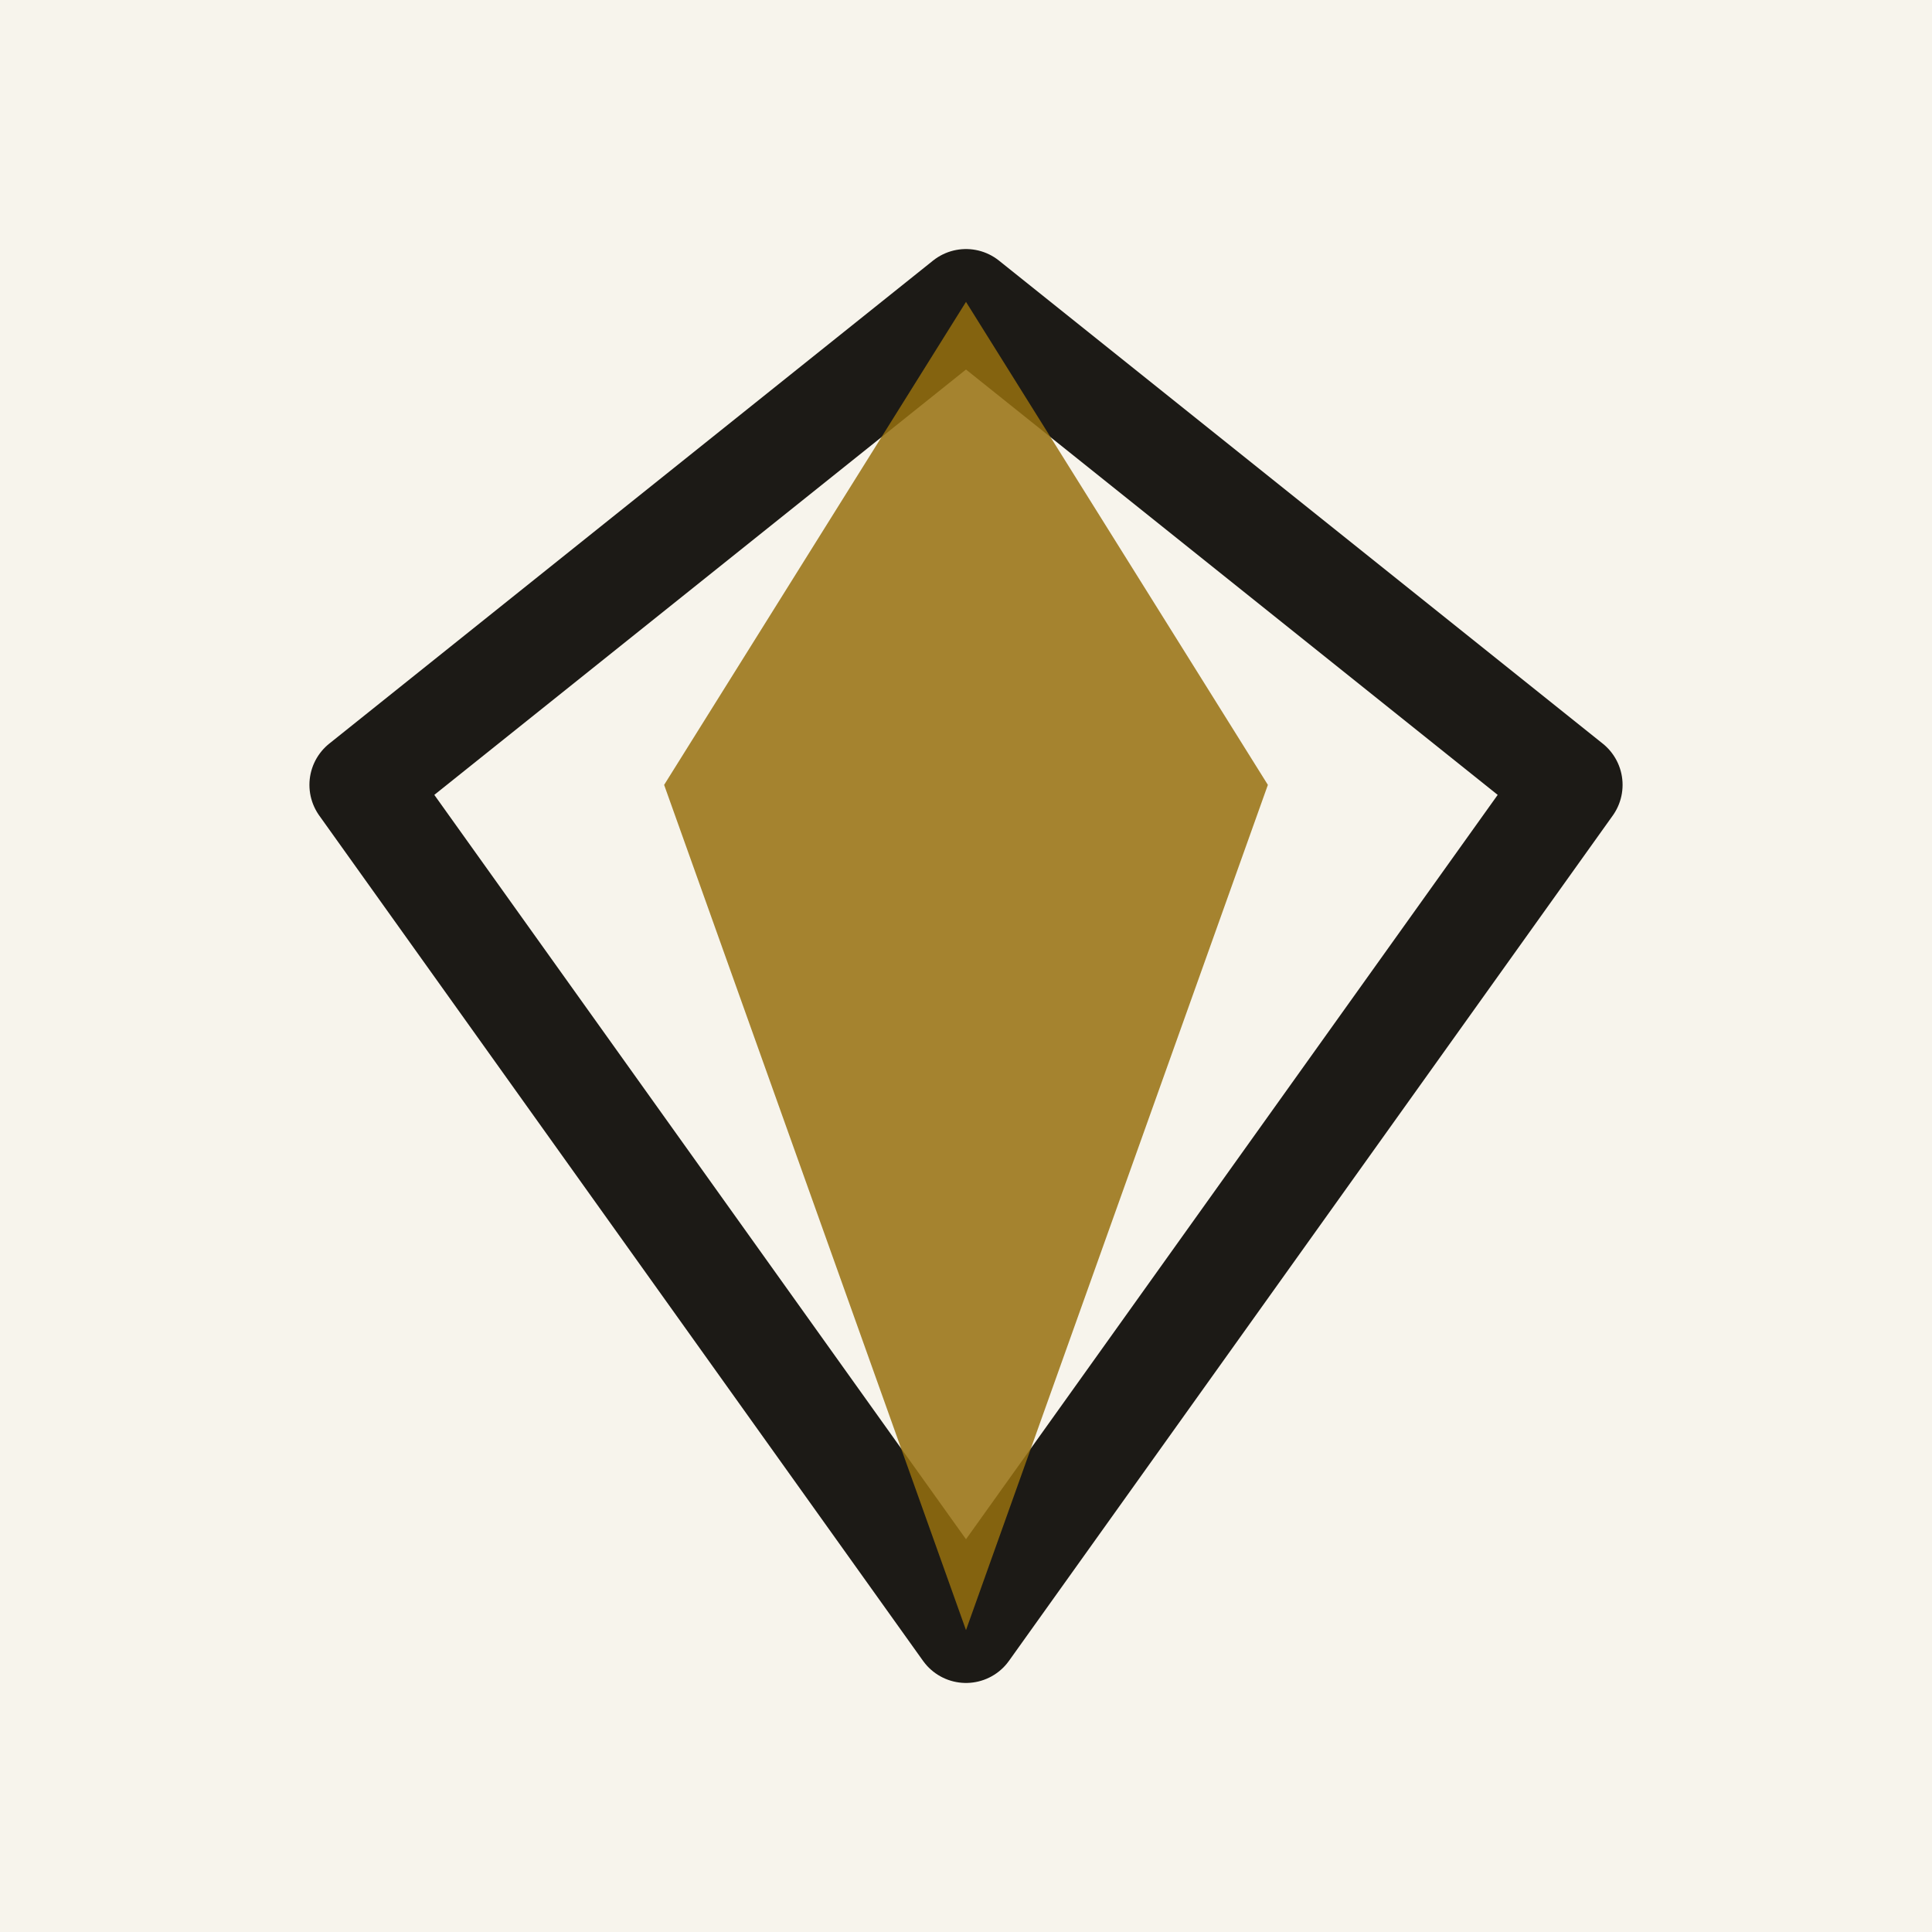
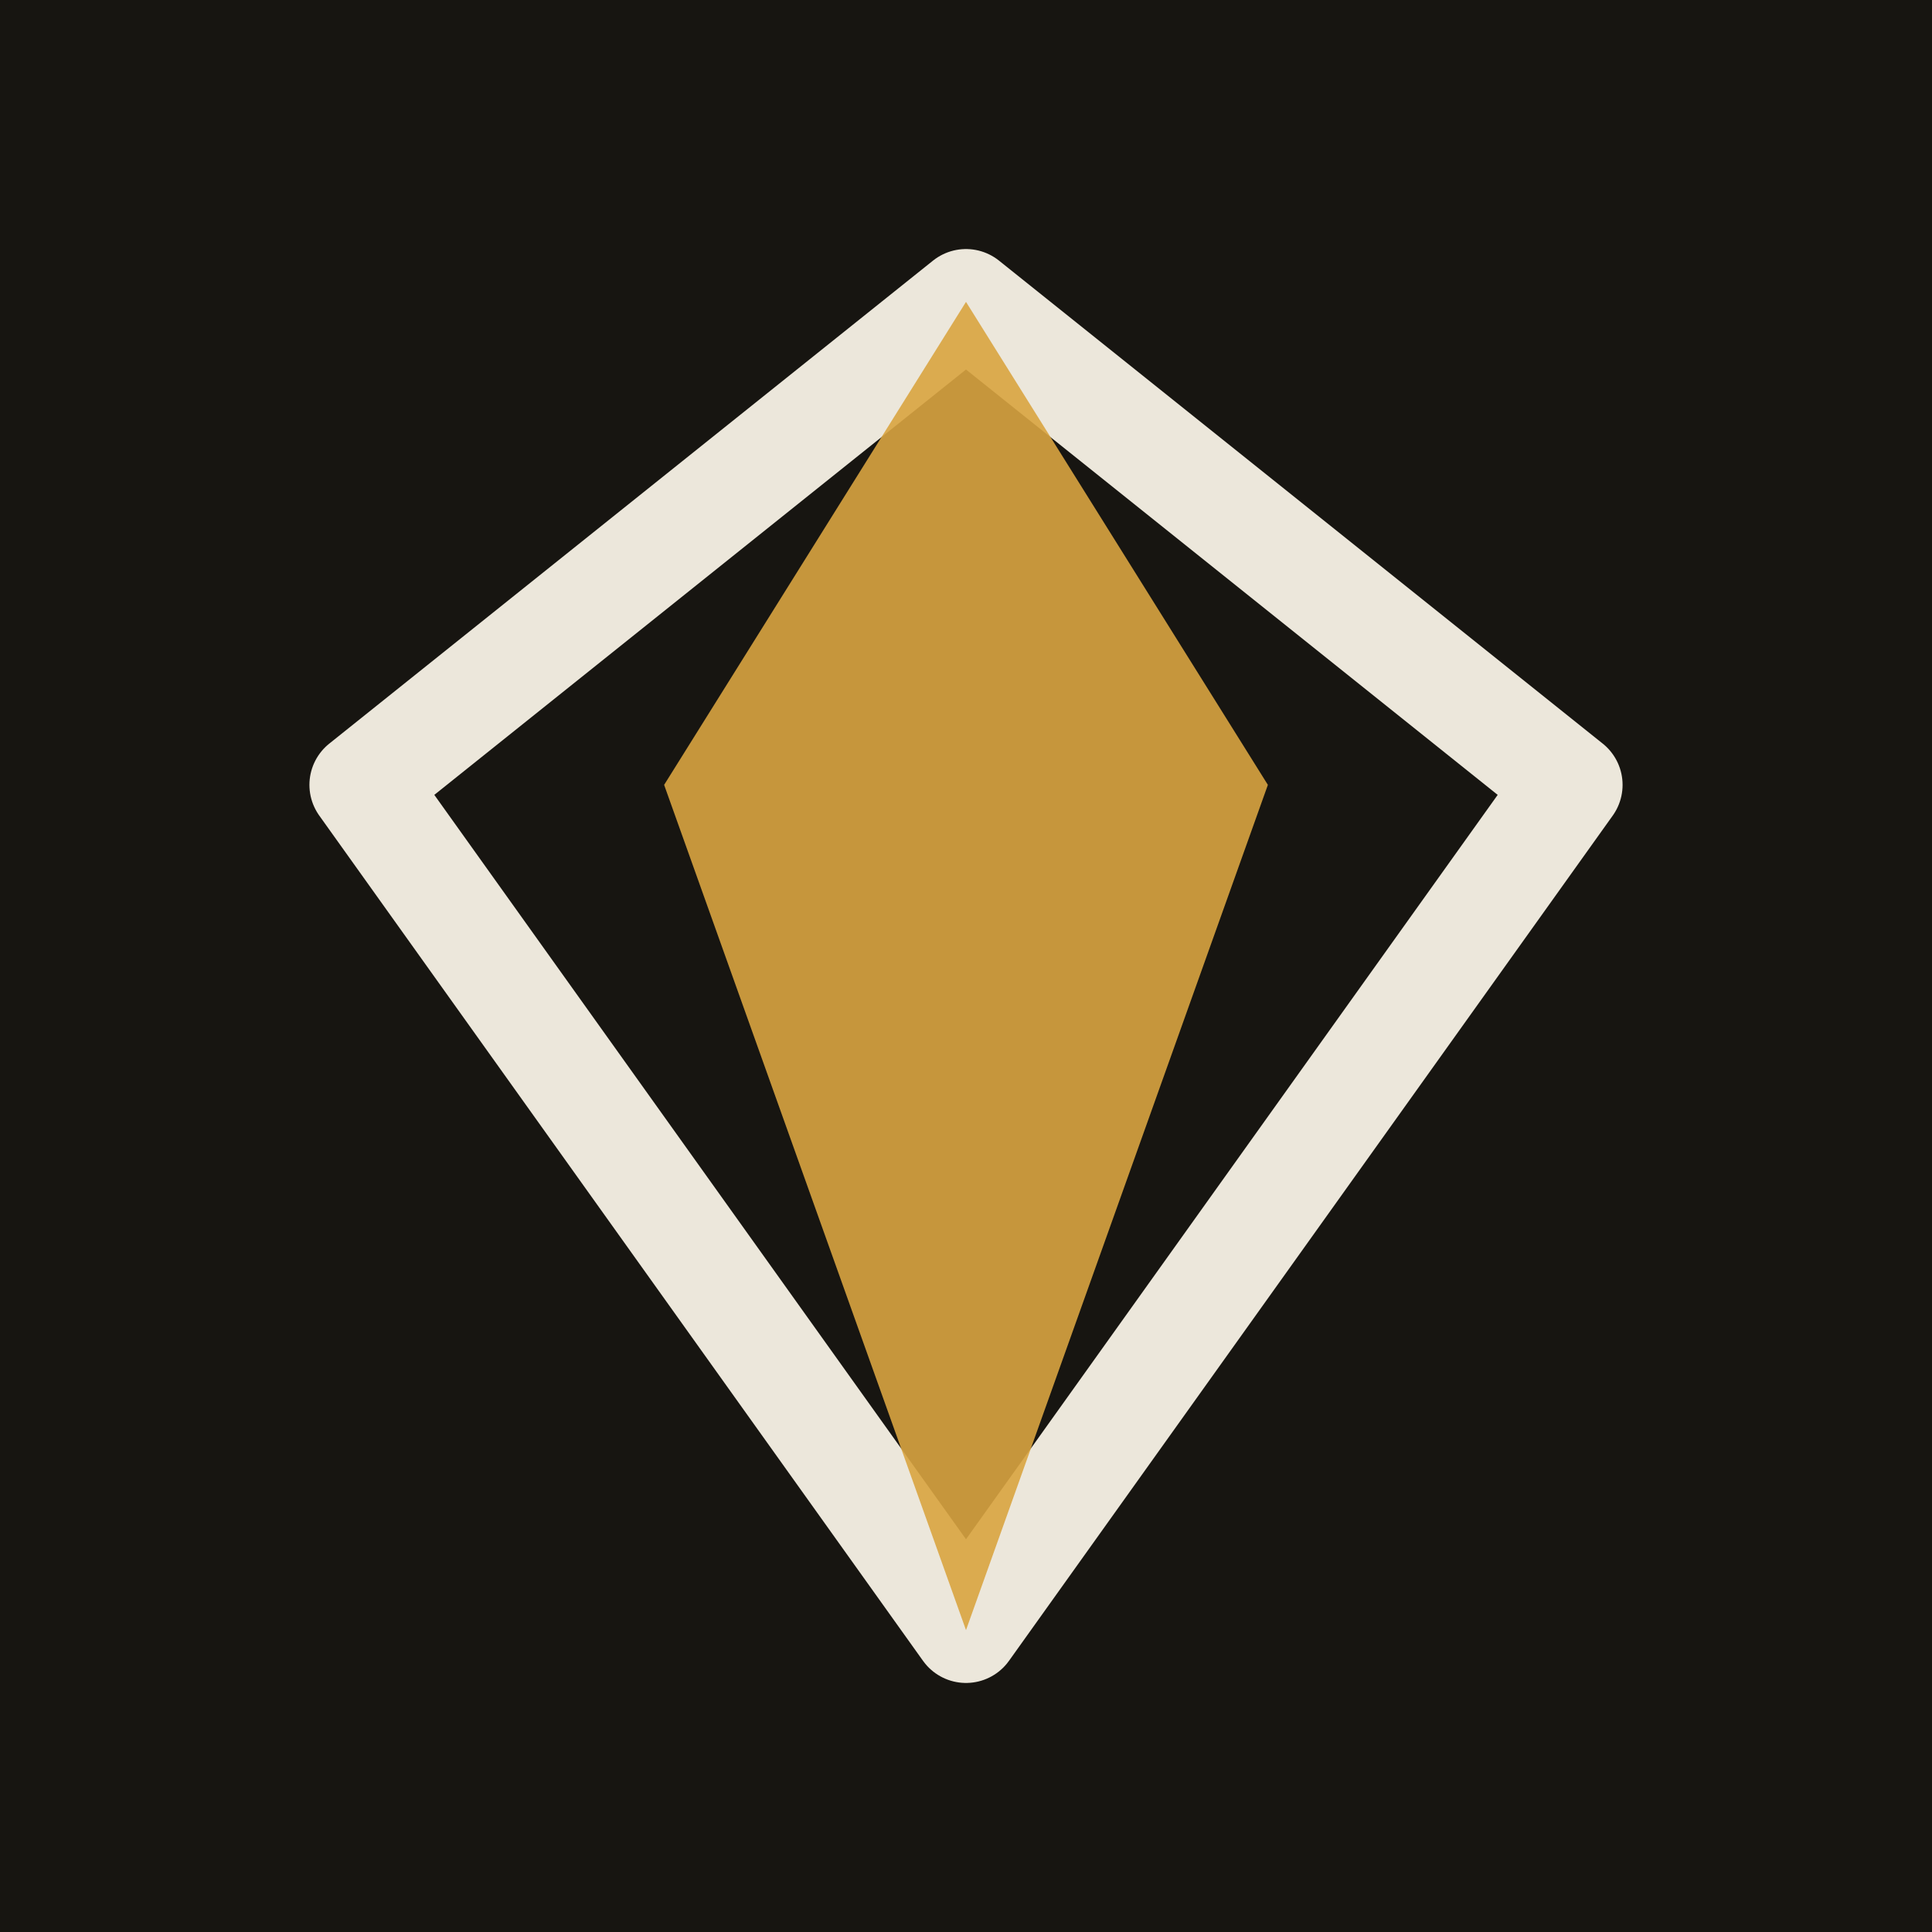
<svg xmlns="http://www.w3.org/2000/svg" viewBox="0 0 64 64">
-   <rect width="64" height="64" fill="#f7f4ec" />
-   <path d="M32 10 L52 26 L32 54 L12 26 Z" fill="none" stroke="#1c1a16" stroke-width="3.5" stroke-linejoin="round" />
-   <path d="M32 10 L42 26 L32 54 L22 26 Z" fill="#96700f" fill-opacity="0.85" />
+   <rect width="64" height="64" fill="#171511" />
+   <path d="M32 10 L52 26 L32 54 L12 26 Z" fill="none" stroke="#ece7db" stroke-width="3.5" stroke-linejoin="round" />
+   <path d="M32 10 L42 26 L32 54 L22 26 Z" fill="#d9a441" fill-opacity="0.9" />
</svg>
